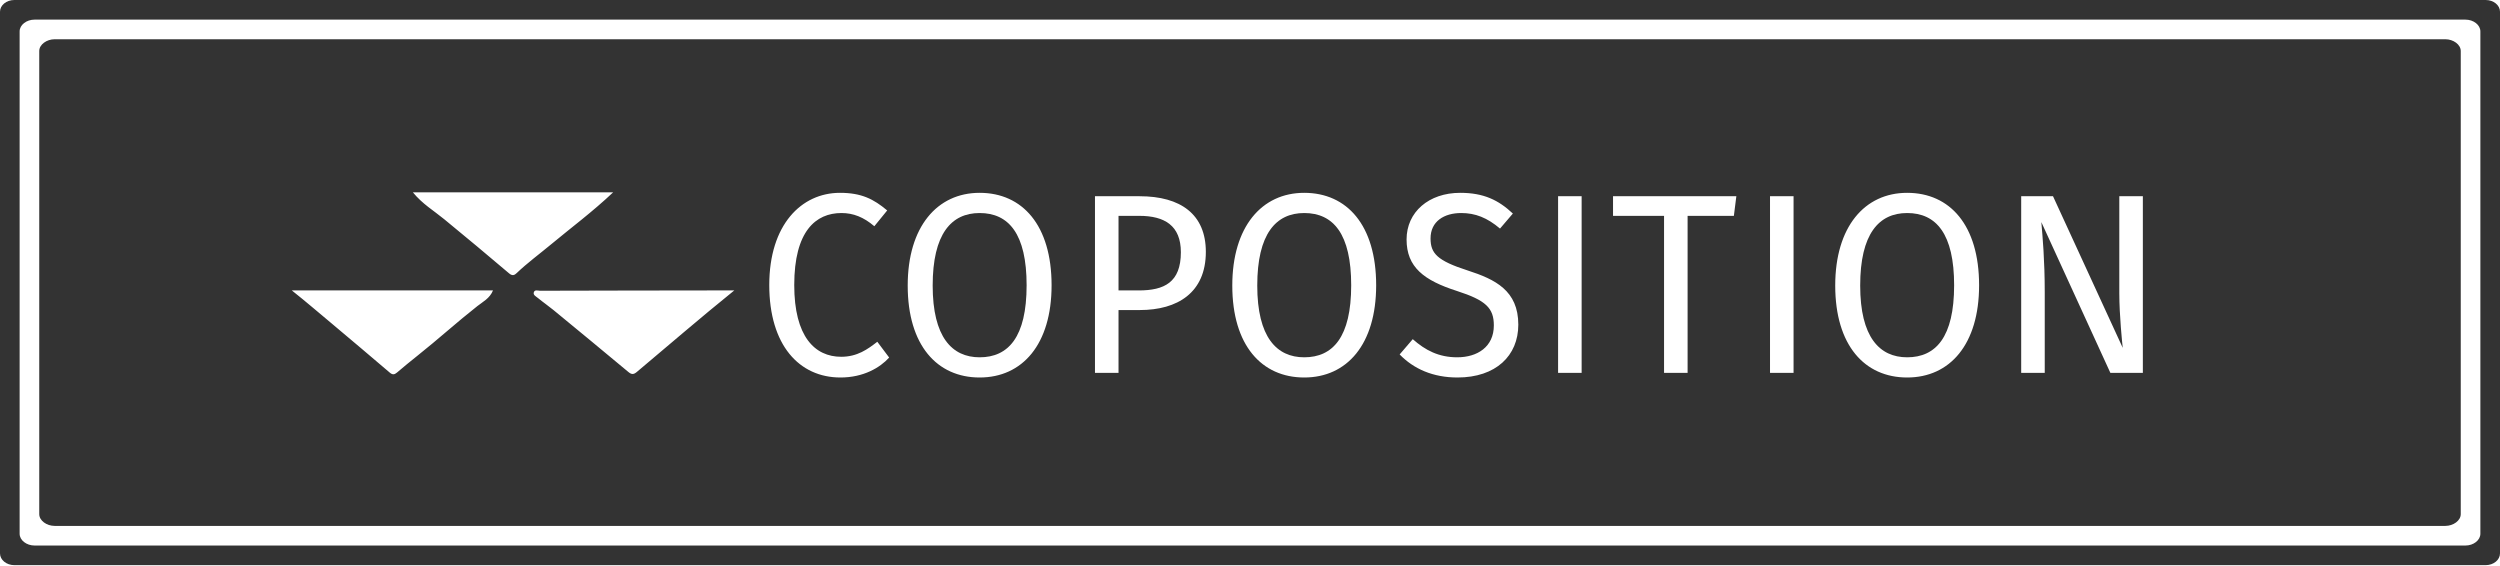
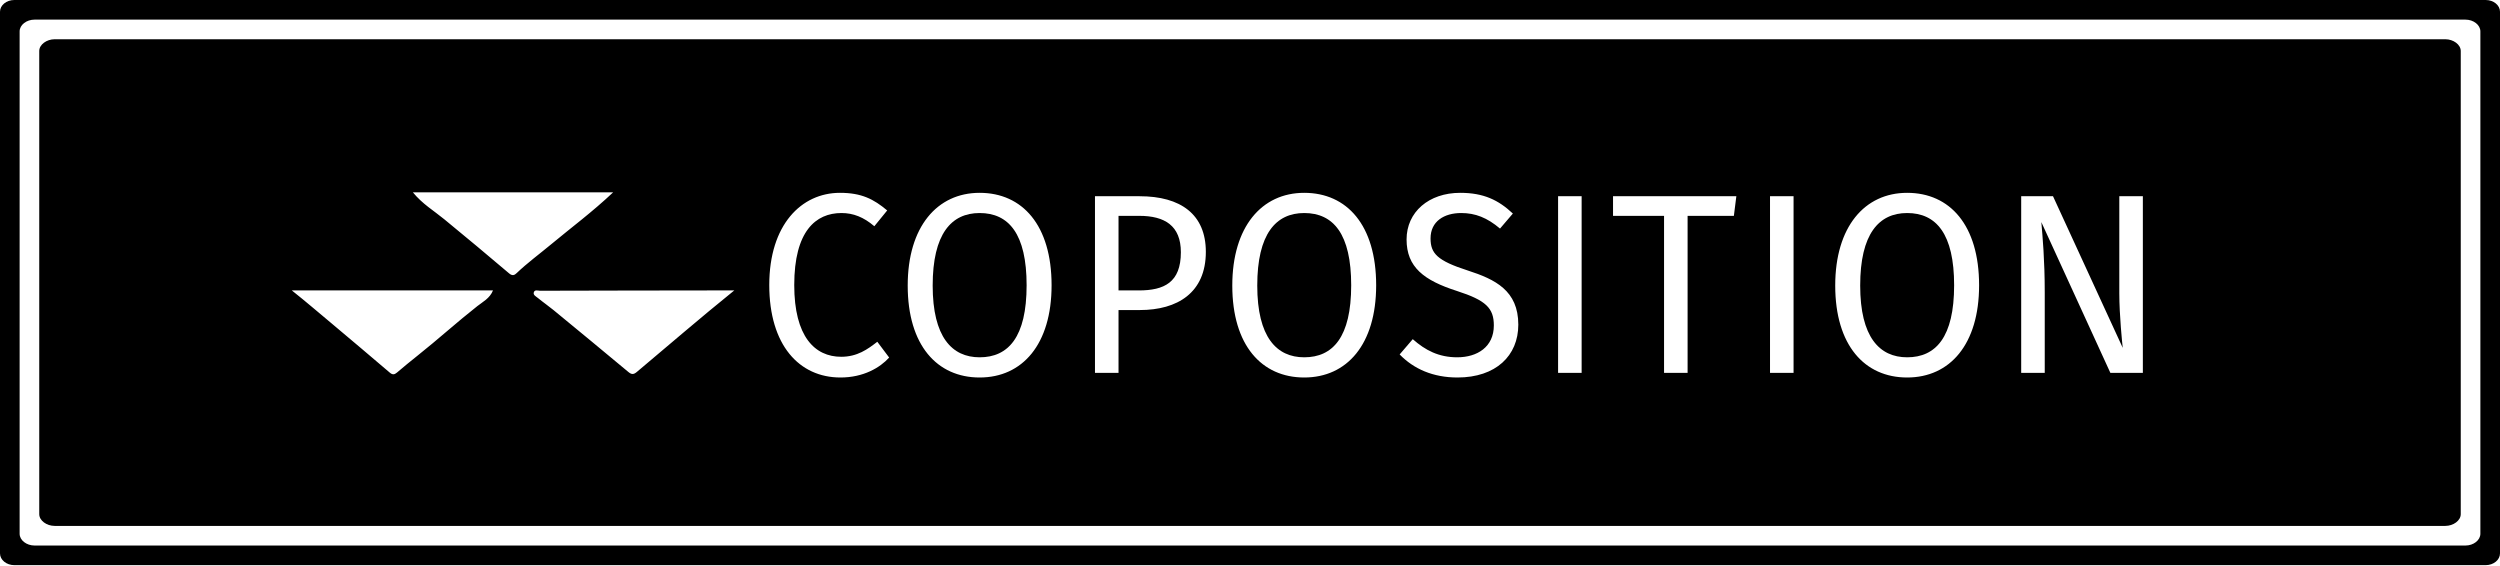
<svg xmlns="http://www.w3.org/2000/svg" version="1.1" id="Layer_1" x="0px" y="0px" width="637px" height="144px" viewBox="0 0 637 144" enable-background="new 0 0 637 144" xml:space="preserve">
-   <path fill-opacity="0.8" d="M633.353,0H3.647C1.633,0,0,1.343,0,3v138c0,1.657,1.633,3,3.647,3h629.706c2.015,0,3.647-1.343,3.647-3  V3C637,1.343,635.367,0,633.353,0z M632,136c0,1.657-1.766,3-3.787,3H8.787C6.767,139,5,137.657,5,136V8c0-1.657,1.767-3,3.787-3  h619.426C630.234,5,632,6.343,632,8V136z" />
-   <path fill-opacity="0.8" d="M485.944,54.281c-7.243,0-11.967,5.346-11.967,18.479s4.913,18.28,11.967,18.28  c7.307,0,11.968-5.147,11.968-18.347C497.912,59.626,493.377,54.281,485.944,54.281z" />
-   <path fill-opacity="0.8" d="M290.304,55H285v19h5.178c6.425,0,10.708-2.009,10.708-9.731C300.886,57.472,296.729,55,290.304,55z" />
-   <path fill-opacity="0.8" d="M249.614,54.281c-7.244,0-11.968,5.346-11.968,18.479s4.913,18.28,11.968,18.28  c7.307,0,11.968-5.147,11.968-18.347C261.582,59.626,257.047,54.281,249.614,54.281z" />
-   <path fill-opacity="0.8" d="M332.317,54.281c-7.244,0-11.968,5.346-11.968,18.479s4.913,18.28,11.968,18.28  c7.307,0,11.968-5.147,11.968-18.347C344.285,59.626,339.75,54.281,332.317,54.281z" />
-   <path fill-opacity="0.8" d="M623.073,10H13.927C11.9,10,10,11.343,10,13v118c0,1.657,1.9,3,3.927,3h609.146  c2.026,0,3.927-1.343,3.927-3V13C627,11.343,625.1,10,623.073,10z M121.64,77.986c-5.207,4.088-10.127,8.572-15.312,12.68  c-1.748,1.385-3.483,2.817-5.18,4.264c-0.664,0.566-1.148,0.591-1.822,0.022c-4.887-4.131-9.788-8.35-14.708-12.441  C81.395,79.831,78.133,77,74.356,74c17.489,0,34.261,0,51.256,0C124.826,76,122.977,76.938,121.64,77.986z M129.738,69.671  c-5.448-4.649-10.989-9.228-16.516-13.784C110.507,53.65,107.655,52,105.193,49c17.015,0,34.029,0,51.043,0  c-5.296,5-10.583,8.911-15.894,13.323c-2.905,2.414-5.963,4.662-8.707,7.275C131.162,70.051,130.606,70.412,129.738,69.671z   M162.277,94.764c-0.846,0.71-1.361,0.692-2.186,0.002c-6.32-5.283-12.677-10.507-19.038-15.742  c-1.298-1.067-2.688-2.016-3.983-3.087c-0.453-0.374-1.241-0.734-1.07-1.402c0.213-0.83,1.071-0.451,1.617-0.453  C152.246,74.056,166.875,74,181.503,74c1.623,0,3.247,0,5.59,0C178.425,81,170.333,88.002,162.277,94.764z M214.151,96.187  c-10.519,0-18.141-8.249-18.141-23.56c0-15.377,8.188-23.494,18.015-23.494c5.48,0,8.566,1.584,12.031,4.487l-3.275,4.025  c-2.708-2.31-5.354-3.365-8.377-3.365c-6.551,0-12.031,4.619-12.031,18.347c0,13.133,5.228,18.28,11.968,18.28  c4.094,0,6.74-1.914,9.196-3.828l3.023,4.025C224.229,93.679,220.009,96.187,214.151,96.187z M249.614,96.187  c-10.834,0-18.33-8.184-18.33-23.428c0-14.981,7.496-23.626,18.33-23.626c10.897,0,18.33,8.249,18.33,23.56  C267.944,87.74,260.511,96.187,249.614,96.187z M290.43,79H285v16h-6V50h11.367c10.456,0,16.881,4.601,16.881,14.17  C307.248,74.597,300.004,79,290.43,79z M332.317,96.187c-10.834,0-18.33-8.184-18.33-23.428c0-14.981,7.496-23.626,18.33-23.626  c10.897,0,18.33,8.249,18.33,23.56C350.646,87.74,343.214,96.187,332.317,96.187z M371.37,96.187  c-6.236,0-11.149-2.178-14.739-5.874l3.338-3.894c3.212,2.838,6.614,4.62,11.338,4.62c5.102,0,9.322-2.64,9.322-8.117  c0-4.422-2.016-6.401-9.385-8.777c-8.44-2.706-12.85-6.071-12.85-13.133c0-6.995,5.669-11.879,13.668-11.879  c5.984,0,9.763,1.848,13.417,5.279l-3.275,3.828c-3.275-2.772-6.299-3.96-9.889-3.96c-4.346,0-7.811,2.111-7.811,6.467  c0,3.828,1.701,5.676,9.511,8.184c6.929,2.244,12.85,5.082,12.85,13.793C386.865,90.643,381.133,96.187,371.37,96.187z M403,95h-6  V50h6V95z M441.79,55H430v40h-6V55h-13v-5h31.42L441.79,55z M457,95h-6V50h6V95z M485.944,96.187  c-10.833,0-18.329-8.184-18.329-23.428c0-14.981,7.496-23.626,18.329-23.626c10.896,0,18.33,8.249,18.33,23.56  C504.274,87.74,496.841,96.187,485.944,96.187z M546,95h-8.28l-17.587-38.409c0.314,3.762,0.867,9.502,0.867,17.95V95h-6V50h8.106  l17.77,38.635C540.749,87.579,540,80.283,540,74.739V50h6V95z" />
+   <path d="M633.353,0H3.647C1.633,0,0,1.343,0,3v138c0,1.657,1.633,3,3.647,3h629.706c2.015,0,3.647-1.343,3.647-3  V3C637,1.343,635.367,0,633.353,0z M632,136c0,1.657-1.766,3-3.787,3H8.787C6.767,139,5,137.657,5,136V8c0-1.657,1.767-3,3.787-3  h619.426C630.234,5,632,6.343,632,8V136z" />
+   <path d="M485.944,54.281c-7.243,0-11.967,5.346-11.967,18.479s4.913,18.28,11.967,18.28  c7.307,0,11.968-5.147,11.968-18.347C497.912,59.626,493.377,54.281,485.944,54.281z" />
+   <path d="M290.304,55H285v19h5.178c6.425,0,10.708-2.009,10.708-9.731C300.886,57.472,296.729,55,290.304,55z" />
+   <path d="M249.614,54.281c-7.244,0-11.968,5.346-11.968,18.479s4.913,18.28,11.968,18.28  c7.307,0,11.968-5.147,11.968-18.347C261.582,59.626,257.047,54.281,249.614,54.281z" />
+   <path d="M332.317,54.281c-7.244,0-11.968,5.346-11.968,18.479s4.913,18.28,11.968,18.28  c7.307,0,11.968-5.147,11.968-18.347C344.285,59.626,339.75,54.281,332.317,54.281z" />
+   <path d="M623.073,10H13.927C11.9,10,10,11.343,10,13v118c0,1.657,1.9,3,3.927,3h609.146  c2.026,0,3.927-1.343,3.927-3V13C627,11.343,625.1,10,623.073,10z M121.64,77.986c-5.207,4.088-10.127,8.572-15.312,12.68  c-1.748,1.385-3.483,2.817-5.18,4.264c-0.664,0.566-1.148,0.591-1.822,0.022c-4.887-4.131-9.788-8.35-14.708-12.441  C81.395,79.831,78.133,77,74.356,74c17.489,0,34.261,0,51.256,0C124.826,76,122.977,76.938,121.64,77.986z M129.738,69.671  c-5.448-4.649-10.989-9.228-16.516-13.784C110.507,53.65,107.655,52,105.193,49c17.015,0,34.029,0,51.043,0  c-5.296,5-10.583,8.911-15.894,13.323c-2.905,2.414-5.963,4.662-8.707,7.275C131.162,70.051,130.606,70.412,129.738,69.671z   M162.277,94.764c-0.846,0.71-1.361,0.692-2.186,0.002c-6.32-5.283-12.677-10.507-19.038-15.742  c-1.298-1.067-2.688-2.016-3.983-3.087c-0.453-0.374-1.241-0.734-1.07-1.402c0.213-0.83,1.071-0.451,1.617-0.453  C152.246,74.056,166.875,74,181.503,74c1.623,0,3.247,0,5.59,0C178.425,81,170.333,88.002,162.277,94.764z M214.151,96.187  c-10.519,0-18.141-8.249-18.141-23.56c0-15.377,8.188-23.494,18.015-23.494c5.48,0,8.566,1.584,12.031,4.487l-3.275,4.025  c-2.708-2.31-5.354-3.365-8.377-3.365c-6.551,0-12.031,4.619-12.031,18.347c0,13.133,5.228,18.28,11.968,18.28  c4.094,0,6.74-1.914,9.196-3.828l3.023,4.025C224.229,93.679,220.009,96.187,214.151,96.187z M249.614,96.187  c-10.834,0-18.33-8.184-18.33-23.428c0-14.981,7.496-23.626,18.33-23.626c10.897,0,18.33,8.249,18.33,23.56  C267.944,87.74,260.511,96.187,249.614,96.187z M290.43,79H285v16h-6V50h11.367c10.456,0,16.881,4.601,16.881,14.17  C307.248,74.597,300.004,79,290.43,79z M332.317,96.187c-10.834,0-18.33-8.184-18.33-23.428c0-14.981,7.496-23.626,18.33-23.626  c10.897,0,18.33,8.249,18.33,23.56C350.646,87.74,343.214,96.187,332.317,96.187z M371.37,96.187  c-6.236,0-11.149-2.178-14.739-5.874l3.338-3.894c3.212,2.838,6.614,4.62,11.338,4.62c5.102,0,9.322-2.64,9.322-8.117  c0-4.422-2.016-6.401-9.385-8.777c-8.44-2.706-12.85-6.071-12.85-13.133c0-6.995,5.669-11.879,13.668-11.879  c5.984,0,9.763,1.848,13.417,5.279l-3.275,3.828c-3.275-2.772-6.299-3.96-9.889-3.96c-4.346,0-7.811,2.111-7.811,6.467  c0,3.828,1.701,5.676,9.511,8.184c6.929,2.244,12.85,5.082,12.85,13.793C386.865,90.643,381.133,96.187,371.37,96.187z M403,95h-6  V50h6V95z M441.79,55H430v40h-6V55h-13v-5h31.42L441.79,55z M457,95h-6V50h6V95z M485.944,96.187  c-10.833,0-18.329-8.184-18.329-23.428c0-14.981,7.496-23.626,18.329-23.626c10.896,0,18.33,8.249,18.33,23.56  C504.274,87.74,496.841,96.187,485.944,96.187z M546,95h-8.28l-17.587-38.409c0.314,3.762,0.867,9.502,0.867,17.95V95h-6V50h8.106  l17.77,38.635C540.749,87.579,540,80.283,540,74.739V50h6V95z" />
</svg>
